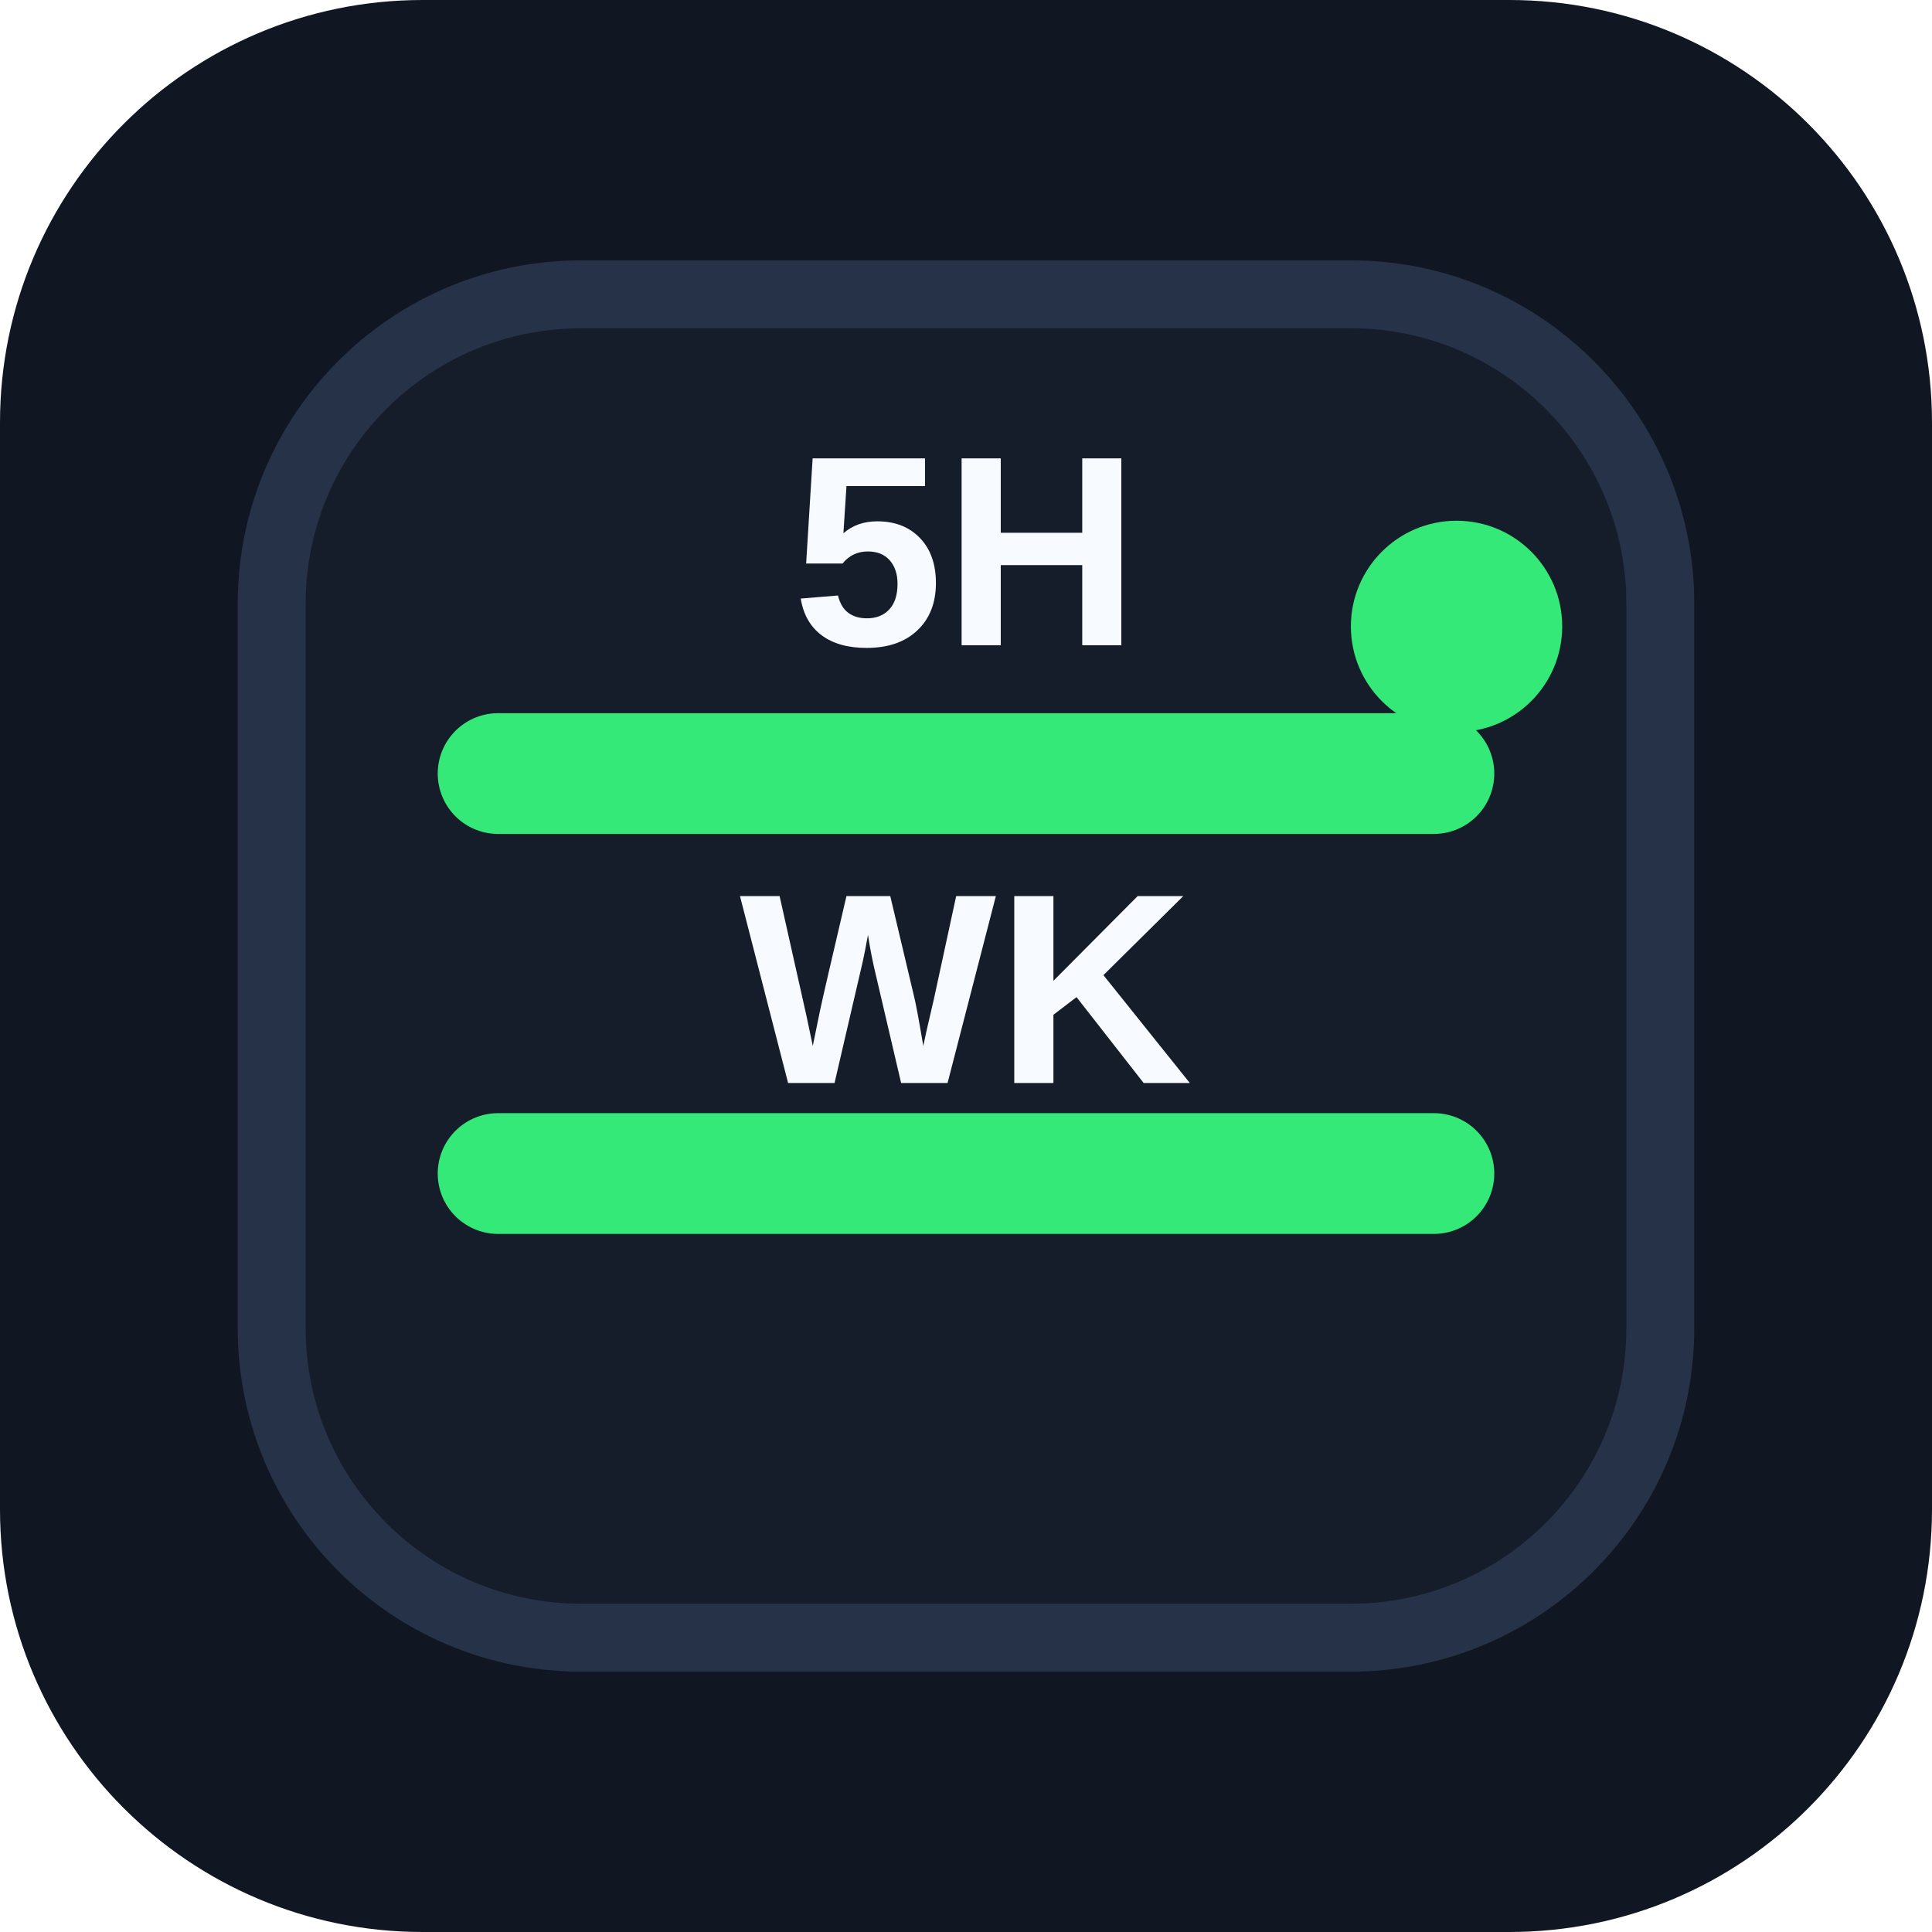
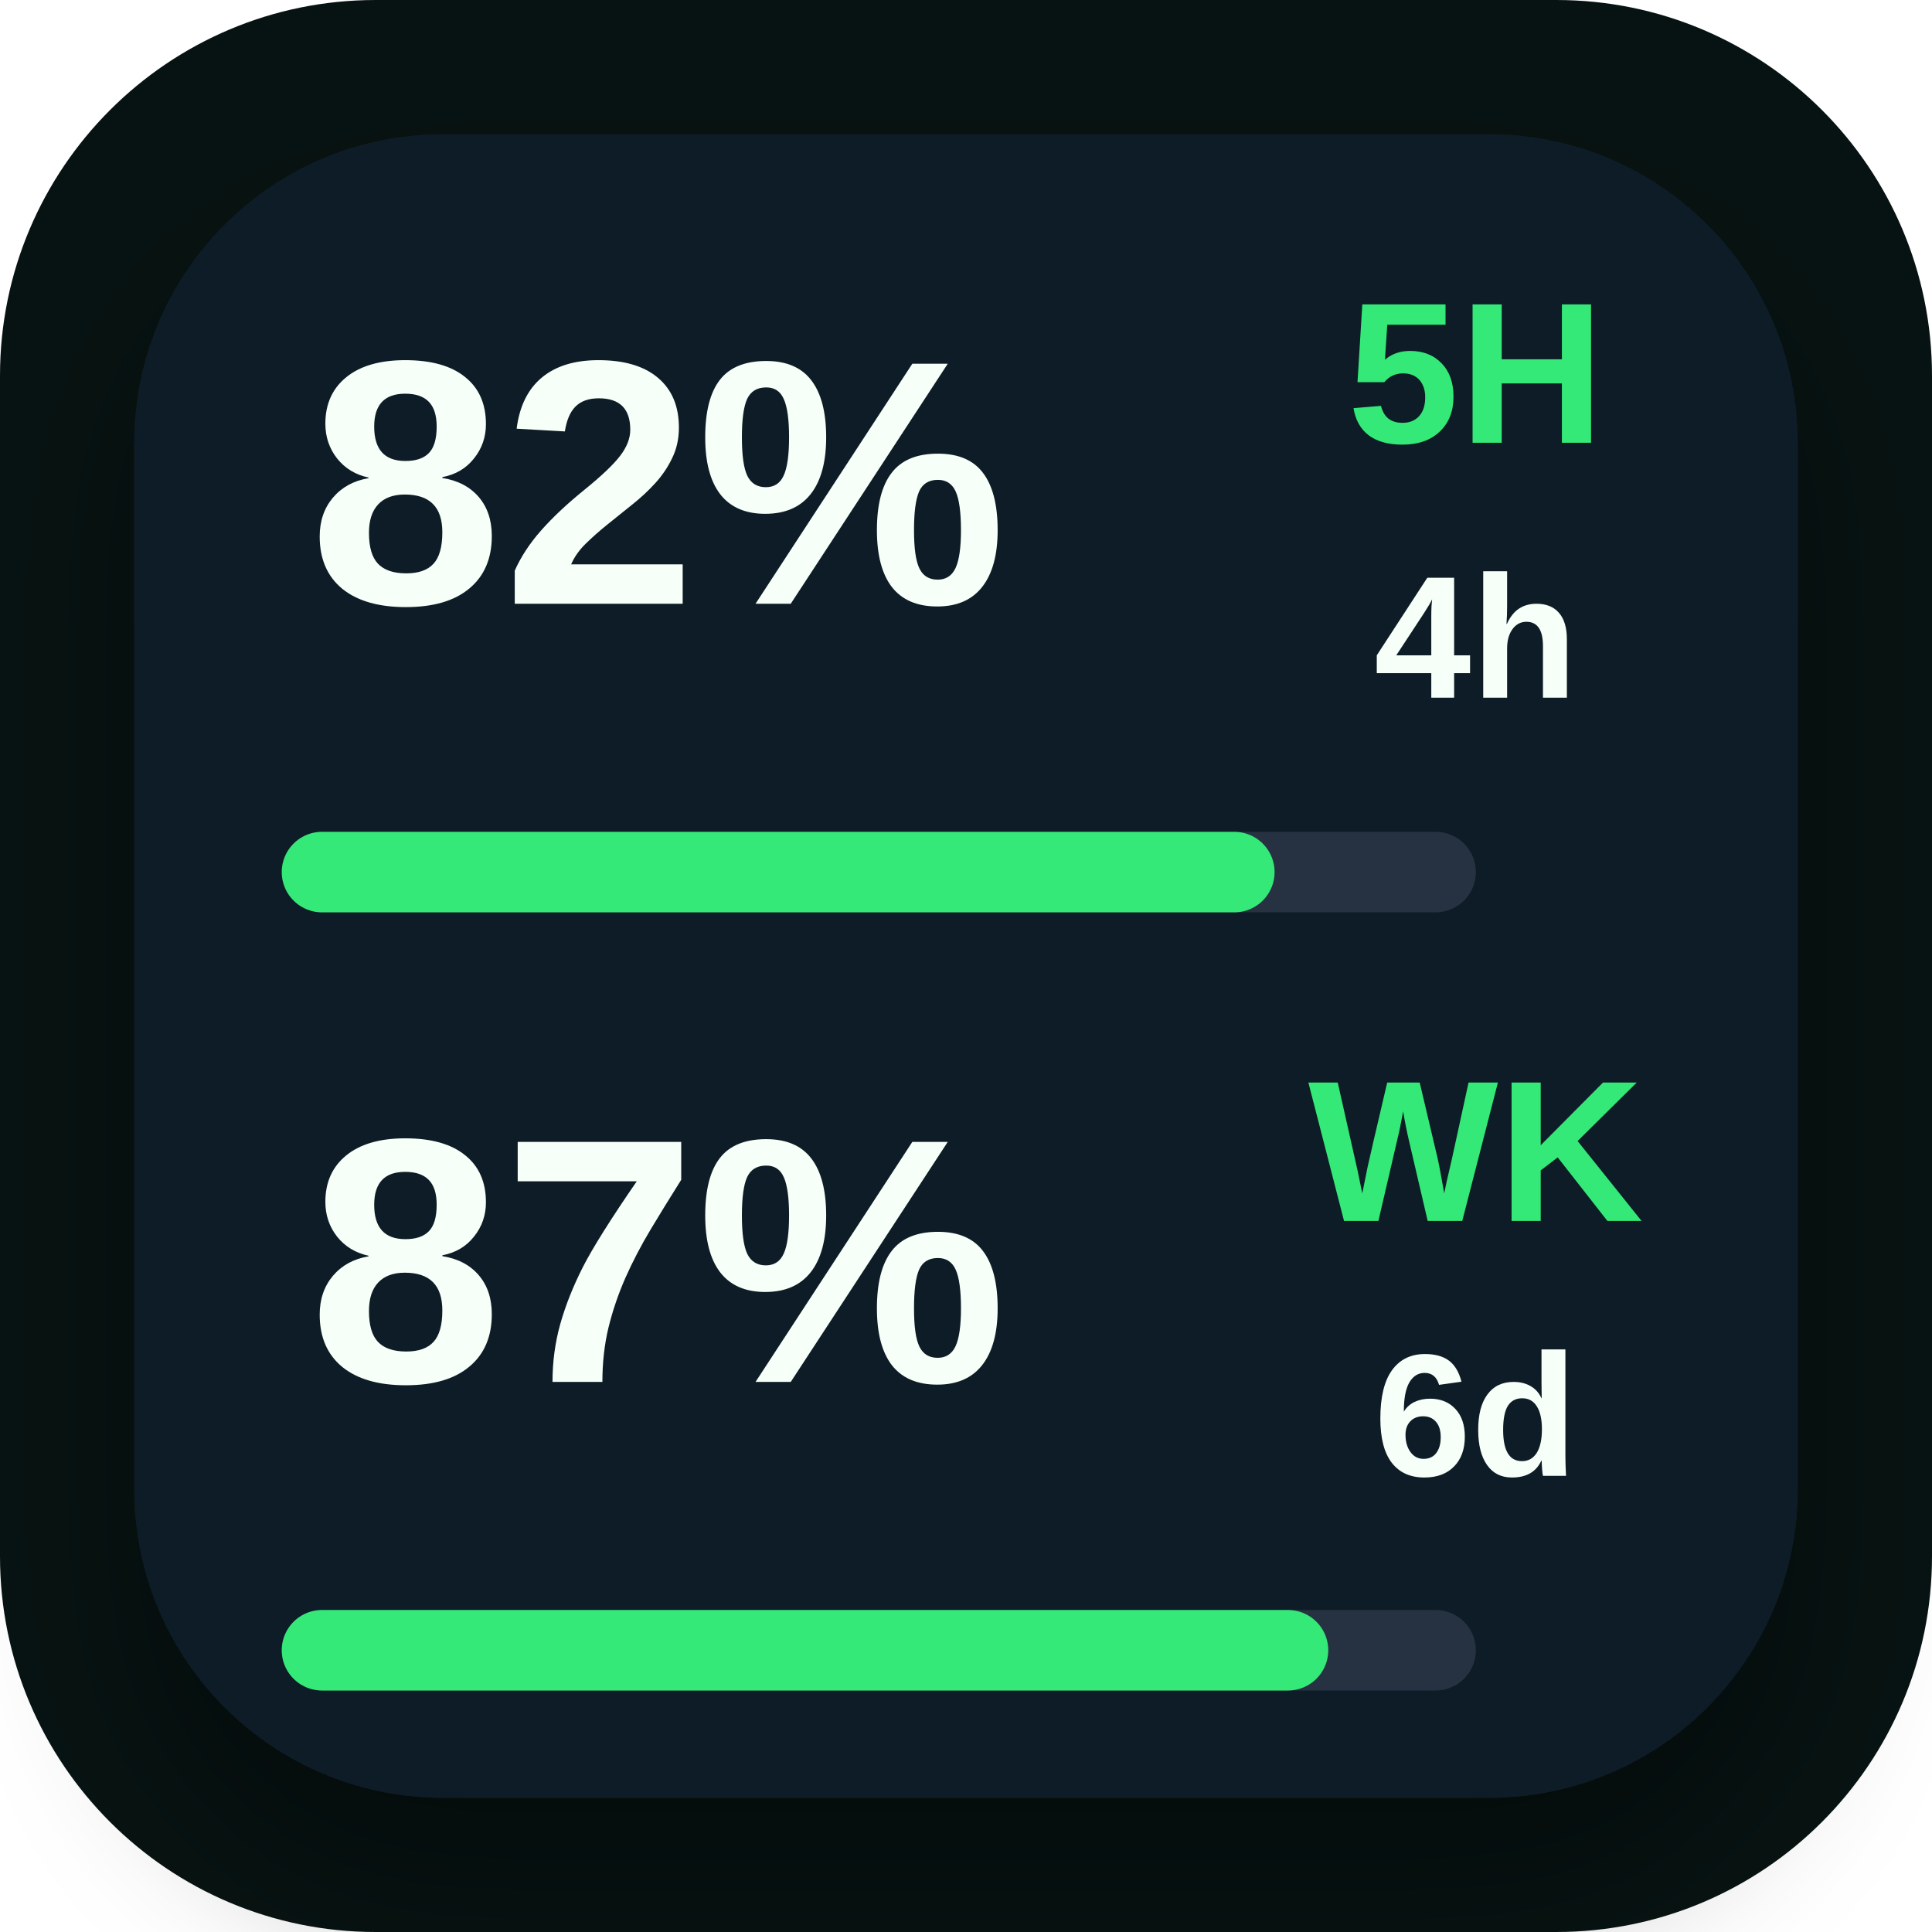
- <svg xmlns="http://www.w3.org/2000/svg" width="512" height="512" viewBox="0 0 512 512">
-   <rect width="512" height="512" rx="112" fill="#101722" />
-   <rect x="72" y="78" width="368" height="356" rx="82" fill="#151d2b" stroke="#263247" stroke-width="18" />
-   <path d="M132 205h248M132 311h248" stroke="#34e977" stroke-width="32" stroke-linecap="round" />
-   <text x="256" y="171" fill="#f7fbff" font-size="72" font-family="Arial, sans-serif" font-weight="800" text-anchor="middle">5H</text>
-   <text x="256" y="287" fill="#f7fbff" font-size="72" font-family="Arial, sans-serif" font-weight="800" text-anchor="middle">WK</text>
-   <circle cx="386" cy="166" r="28" fill="#34e977" />
+ <svg xmlns="http://www.w3.org/2000/svg" width="512" height="512" viewBox="0 0 144 144">
+   <defs>
+     <filter id="shadow" x="-20%" y="-20%" width="140%" height="140%">
+       <feDropShadow dx="0" dy="7" stdDeviation="6" flood-color="#000" flood-opacity=".36" />
+     </filter>
+   </defs>
+   <rect width="144" height="144" rx="28" fill="#071312" />
+   <rect x="10" y="10" width="124" height="124" rx="23" fill="#111a25" filter="url(#shadow)" />
+   <text x="23" y="45" fill="#f6fff8" font-size="26" font-family="Arial, sans-serif" font-weight="800">82%</text>
+   <text x="110" y="33" fill="#34e977" font-size="15" font-family="Arial, sans-serif" font-weight="800" text-anchor="middle">5H</text>
+   <text x="110" y="52" fill="#f6fff8" font-size="13" font-family="Arial, sans-serif" font-weight="700" text-anchor="middle">4h</text>
+   <line x1="24" y1="65" x2="107" y2="65" stroke="#263241" stroke-width="6" stroke-linecap="round" />
+   <line x1="24" y1="65" x2="92" y2="65" stroke="#34e977" stroke-width="6" stroke-linecap="round" />
+   <text x="23" y="103" fill="#f6fff8" font-size="26" font-family="Arial, sans-serif" font-weight="800">87%</text>
+   <text x="110" y="91" fill="#34e977" font-size="15" font-family="Arial, sans-serif" font-weight="800" text-anchor="middle">WK</text>
+   <text x="110" y="110" fill="#f6fff8" font-size="13" font-family="Arial, sans-serif" font-weight="700" text-anchor="middle">6d</text>
+   <line x1="24" y1="123" x2="107" y2="123" stroke="#263241" stroke-width="6" stroke-linecap="round" />
+   <line x1="24" y1="123" x2="96" y2="123" stroke="#34e977" stroke-width="6" stroke-linecap="round" />
</svg>
